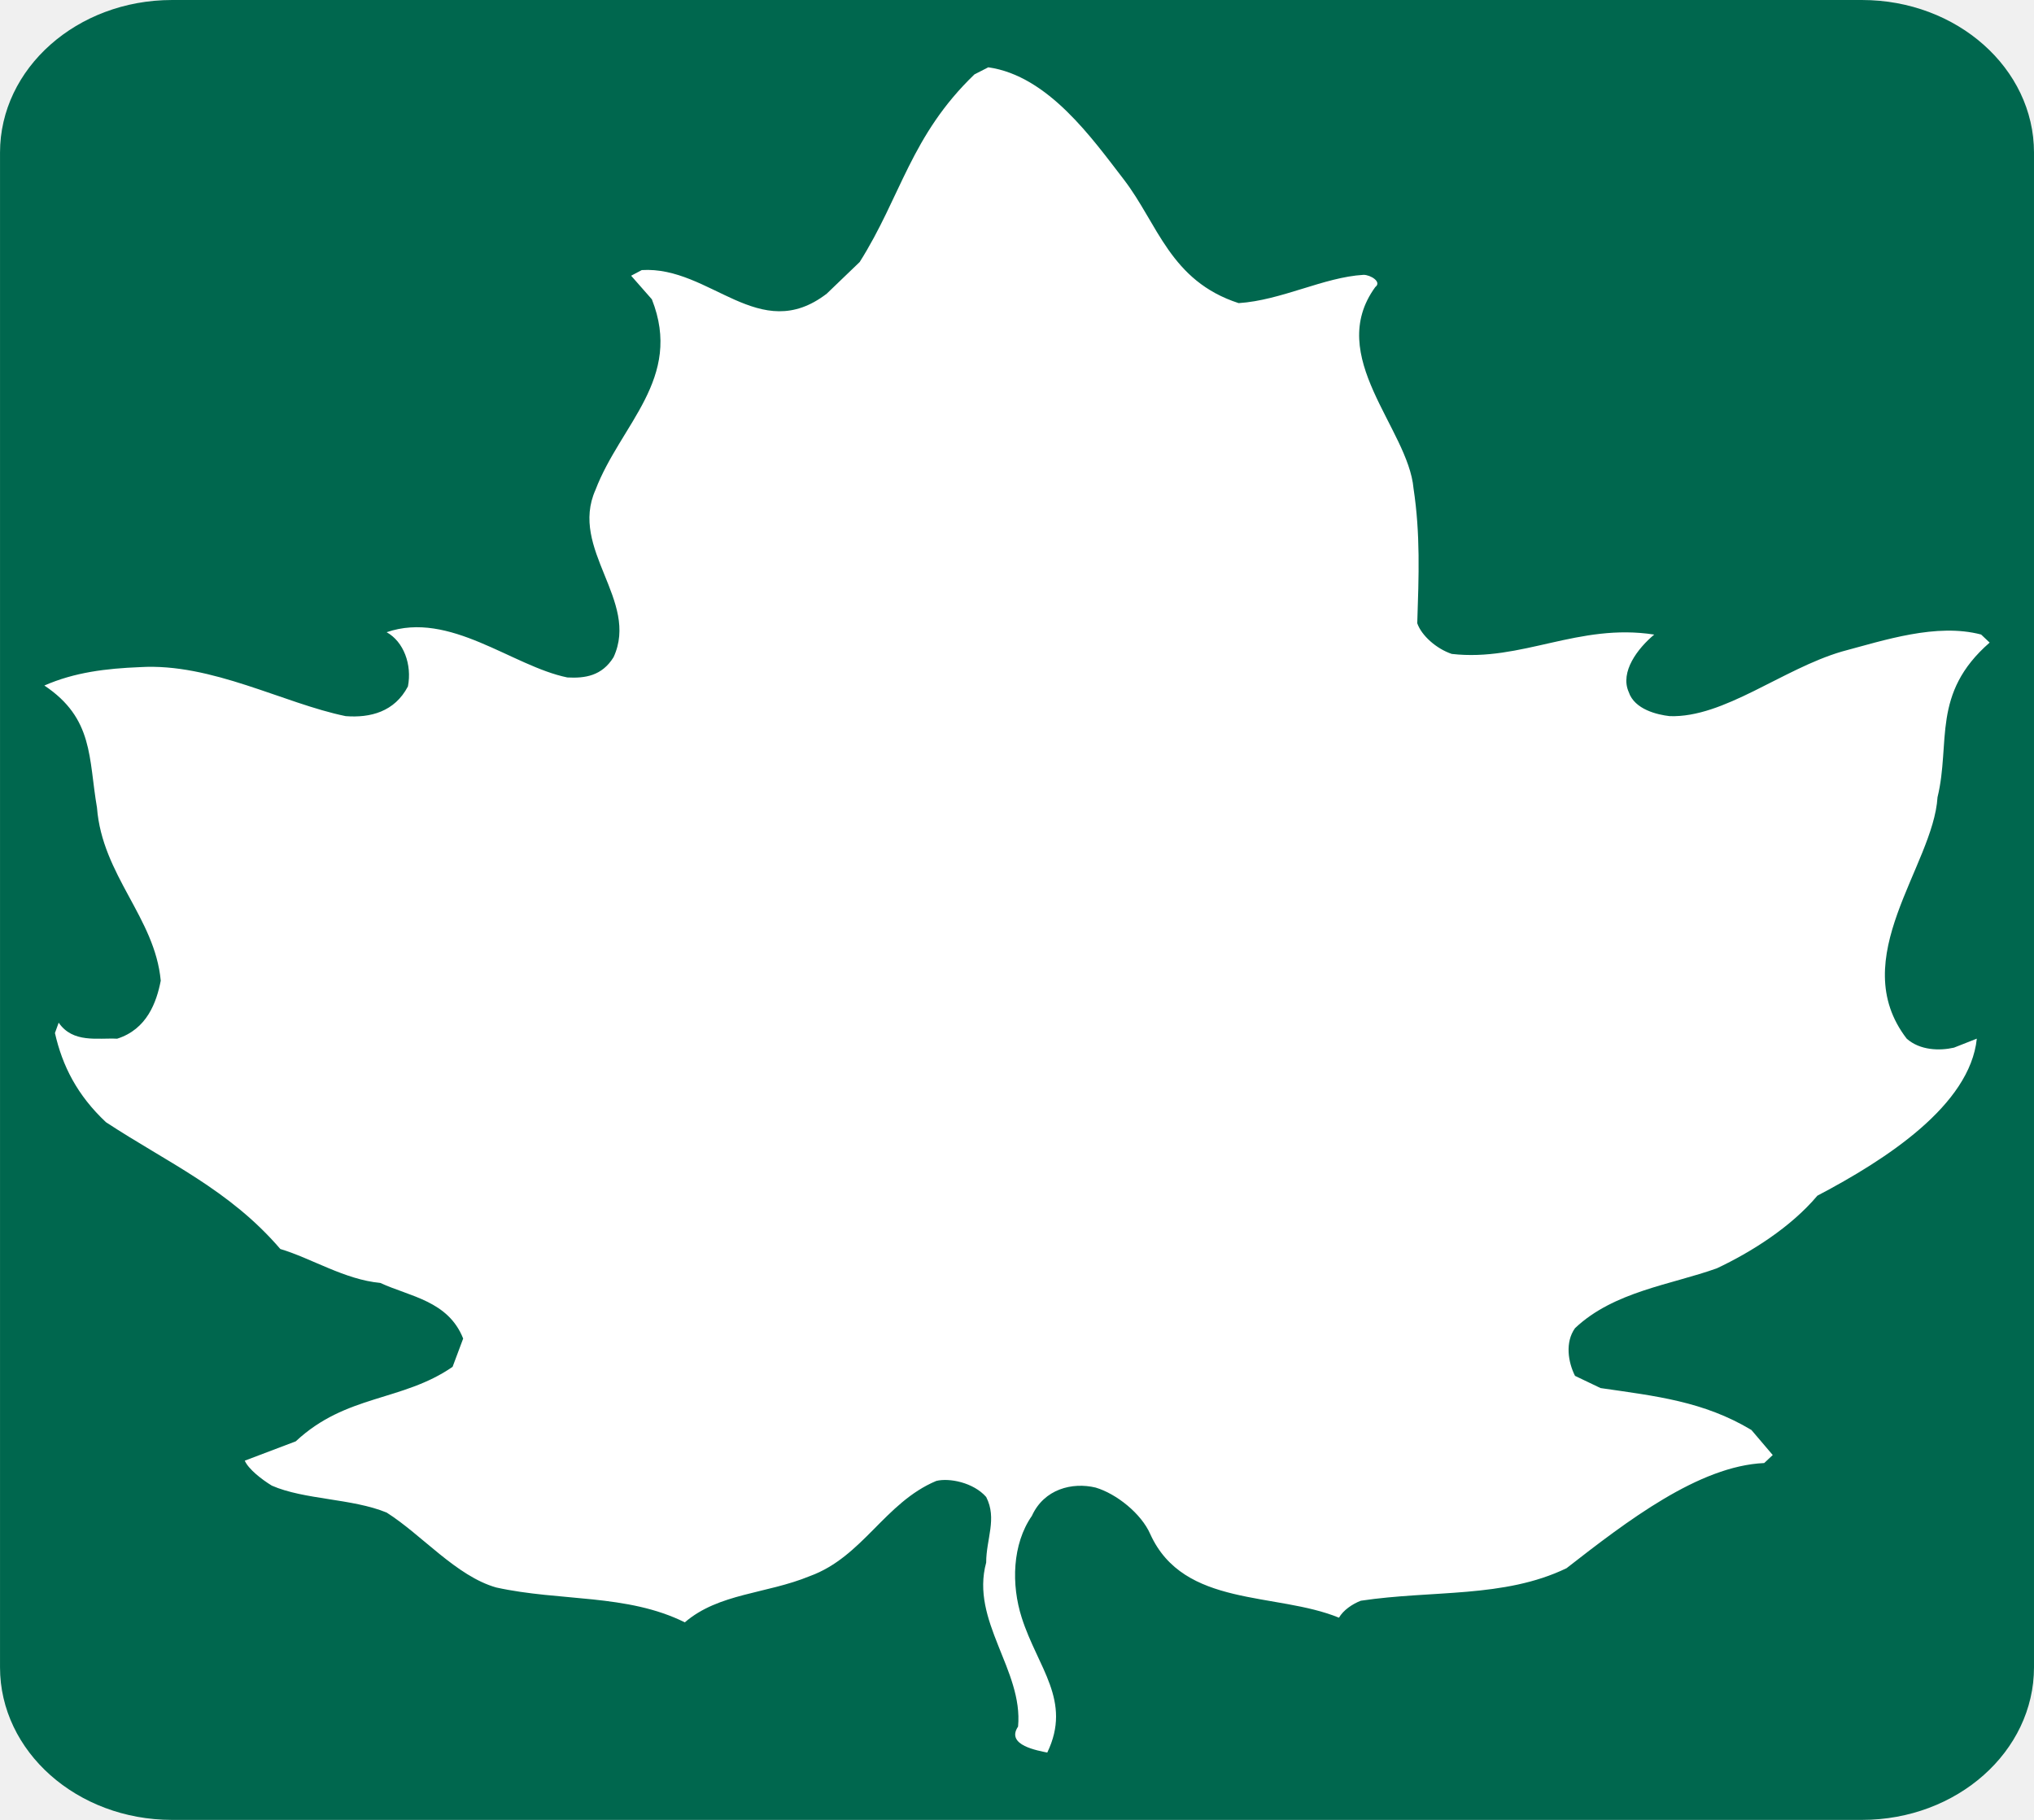
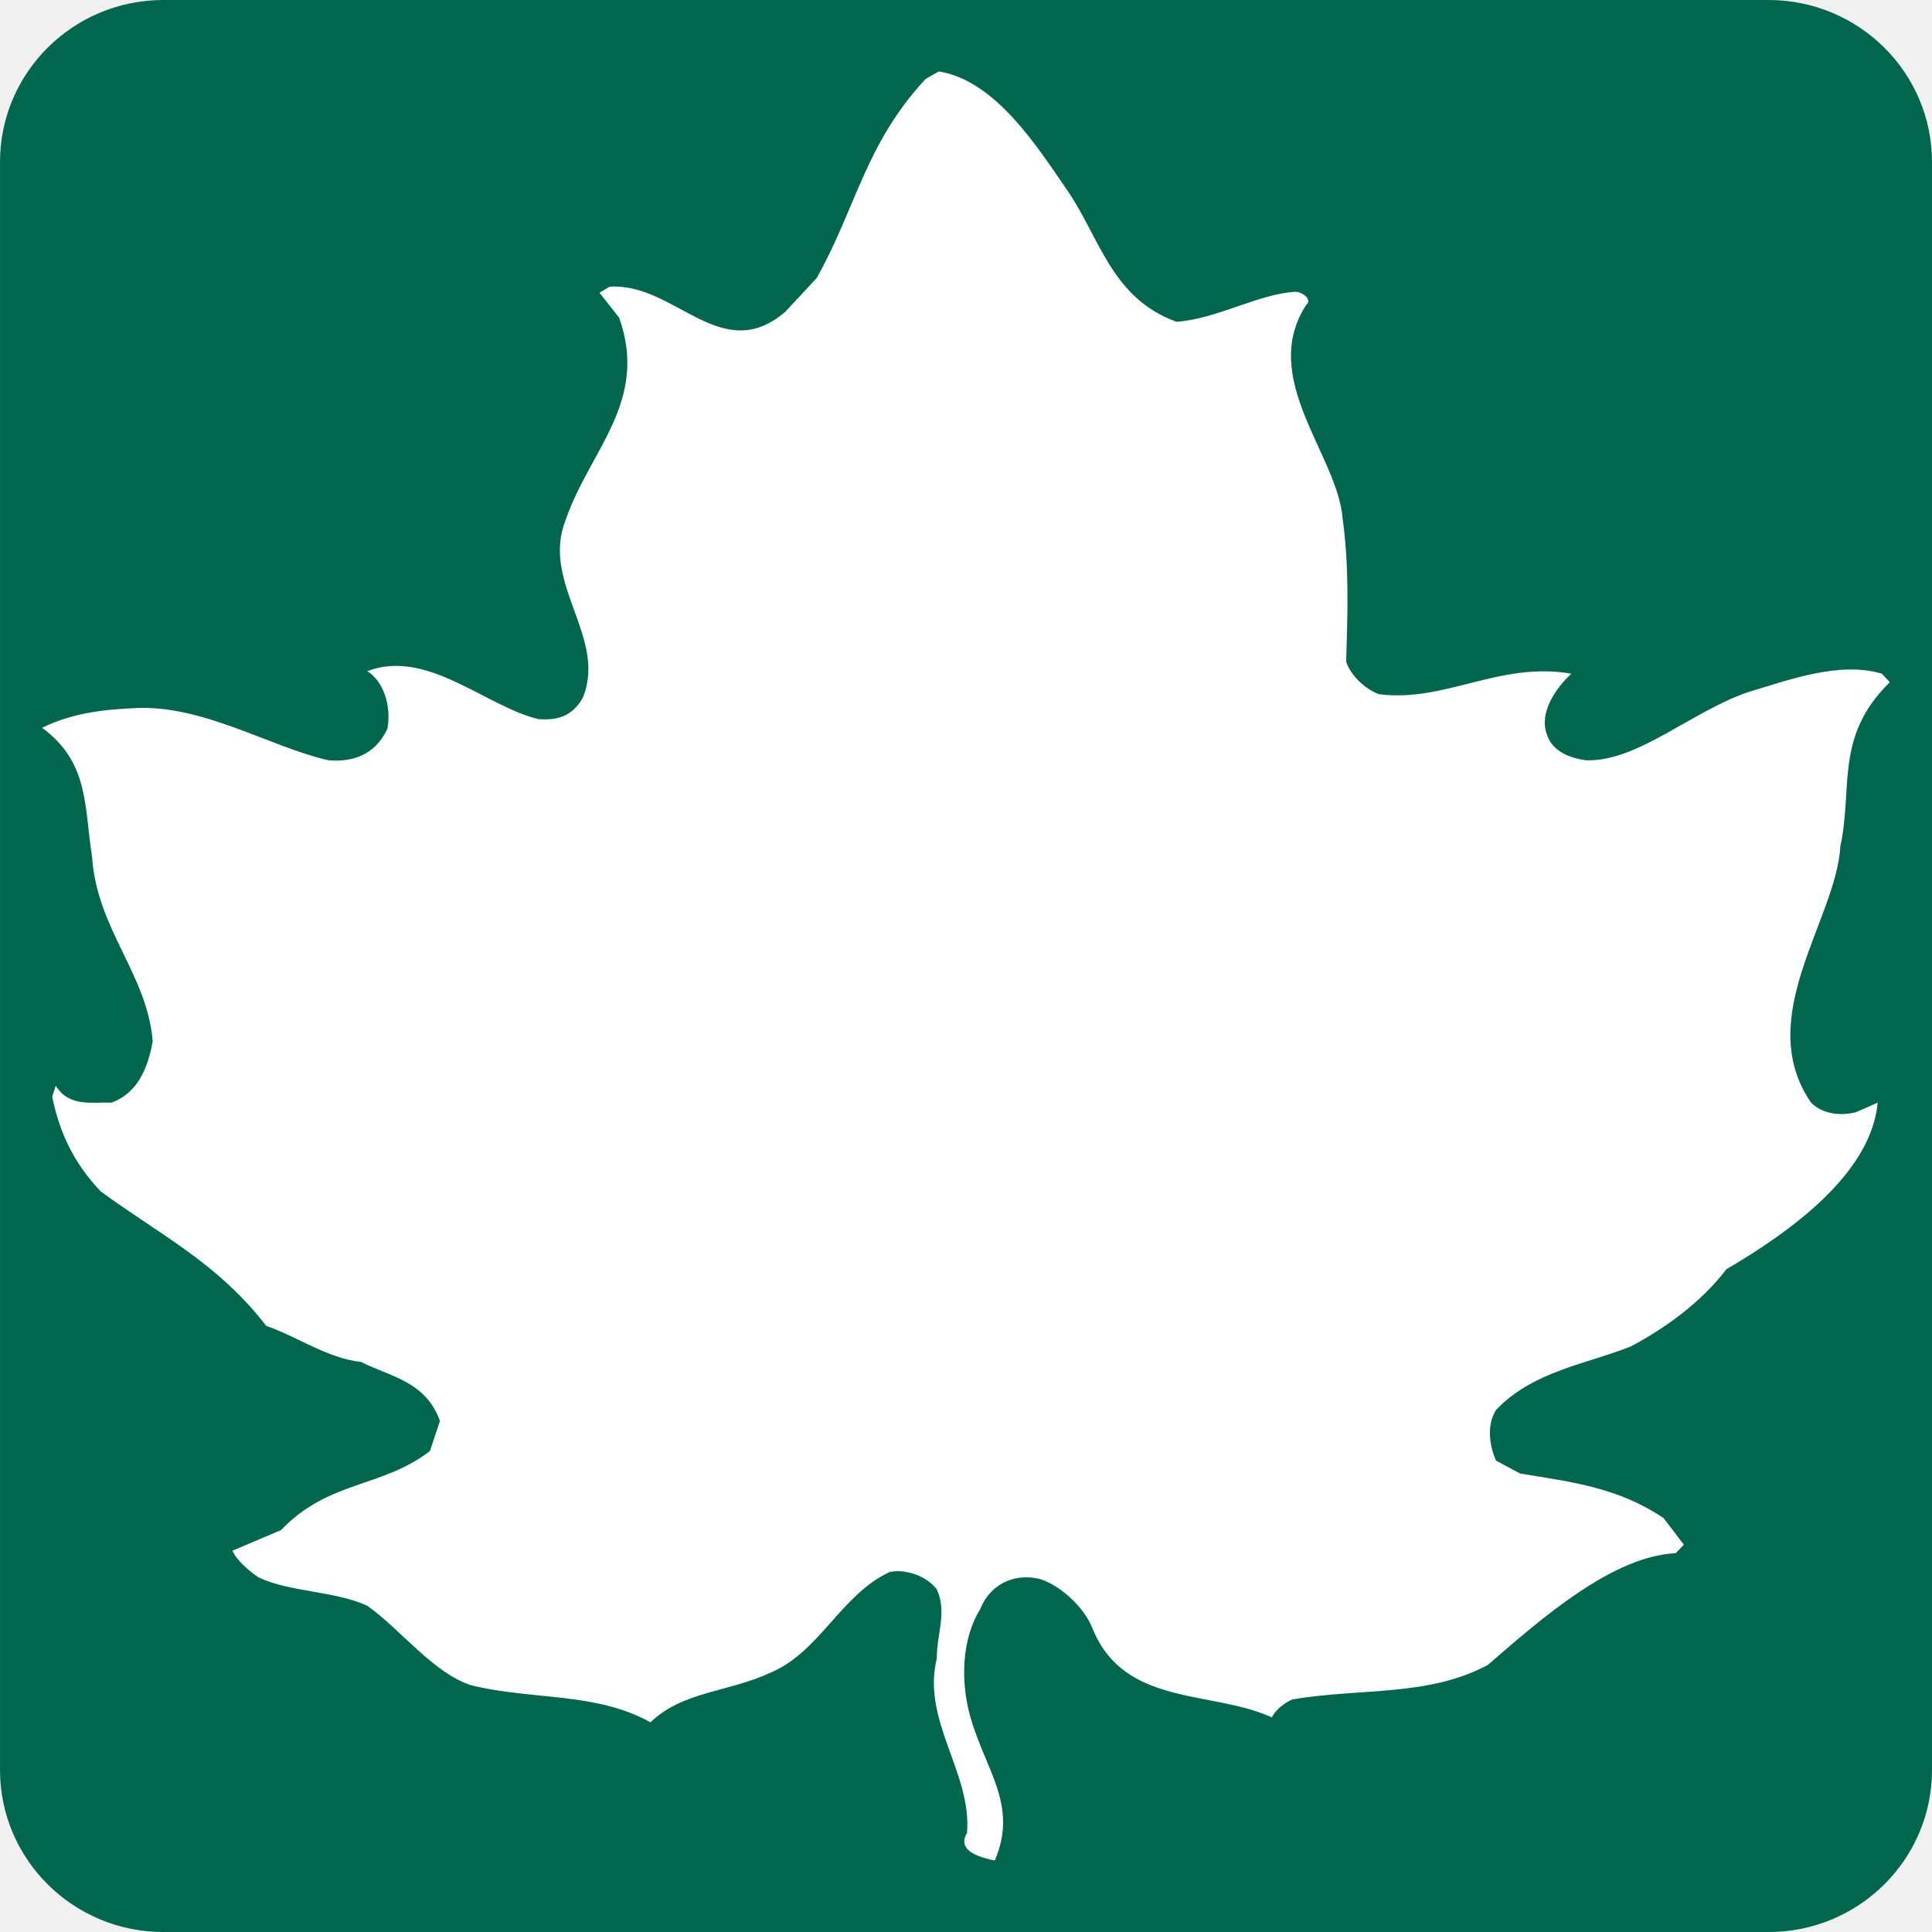
- <svg xmlns="http://www.w3.org/2000/svg" width="19" height="17" id="svg3844" version="1.1">
+ <svg xmlns="http://www.w3.org/2000/svg" width="19" height="19" id="svg3844" version="1.1">
  <defs id="defs3846" />
-   <g id="layer1" transform="translate(-301,-901.3622)">
-     <g id="g4201" transform="matrix(0.36456,0,0,0.320207,170.9084,608.7843)">
+   <g id="layer1" transform="translate(-301,-899.3622)">
+     <g id="g4201" transform="matrix(0.36456,0,0,0.3578785,170.9084,572.3633)">
      <path d="m 408.963,918.167 c 0,-2.458 -1.974,-4.452 -4.407,-4.452 l -43.303,0 c -2.435,0 -4.407,1.994 -4.407,4.452 l 0,44.187 c 0,2.458 1.974,4.452 4.407,4.452 l 43.303,0 c 2.434,0 4.407,-1.994 4.407,-4.452 z" id="path9399" style="fill:#00674e" />
      <g transform="matrix(1.595746,0,0,1.611876,343.9016,884.9915)" id="g9405">
        <g transform="translate(70.9277,56.5649)" id="g9407">
          <path d="m -44.77,-35.495 c 0.546,0.802 0.743,1.834 1.843,2.236 0.691,-0.051 1.366,-0.47 2.006,-0.512 0.112,0 0.298,0.128 0.188,0.221 -0.81,1.255 0.529,2.56 0.614,3.644 0.111,0.828 0.085,1.579 0.06,2.441 0.068,0.222 0.306,0.461 0.554,0.555 1.119,0.145 2.039,-0.563 3.251,-0.35 -0.264,0.248 -0.554,0.675 -0.409,1.041 0.094,0.316 0.461,0.41 0.657,0.435 0.871,0.034 1.809,-0.853 2.765,-1.169 0.683,-0.205 1.519,-0.52 2.236,-0.308 l 0.137,0.146 c -0.939,0.922 -0.623,1.809 -0.837,2.799 -0.068,1.245 -1.485,2.918 -0.495,4.369 0.214,0.214 0.529,0.222 0.759,0.163 l 0.367,-0.163 c -0.111,1.204 -1.45,2.185 -2.56,2.842 -0.427,0.572 -1.067,1.024 -1.613,1.314 -0.734,0.298 -1.655,0.418 -2.279,1.084 -0.162,0.256 -0.111,0.614 0,0.863 l 0.41,0.221 c 0.887,0.145 1.655,0.239 2.423,0.759 l 0.342,0.453 -0.137,0.145 c -1.049,0.052 -2.202,1.05 -3.175,1.904 -1.007,0.546 -2.15,0.392 -3.303,0.588 -0.136,0.06 -0.281,0.171 -0.35,0.307 -1.014,-0.468 -2.491,-0.179 -3.029,-1.51 -0.145,-0.376 -0.546,-0.734 -0.878,-0.845 -0.376,-0.102 -0.828,0.026 -1.024,0.512 -0.316,0.512 -0.333,1.246 -0.163,1.843 0.256,0.905 0.811,1.502 0.41,2.441 -0.136,-0.034 -0.674,-0.128 -0.469,-0.47 0.085,-1.023 -0.768,-1.911 -0.512,-2.969 0,-0.427 0.179,-0.794 0,-1.187 -0.205,-0.264 -0.597,-0.349 -0.802,-0.29 -0.828,0.392 -1.178,1.374 -2.031,1.723 -0.699,0.324 -1.46,0.307 -2.006,0.836 -0.93,-0.52 -1.997,-0.375 -3.029,-0.631 -0.64,-0.205 -1.196,-0.955 -1.759,-1.356 -0.554,-0.257 -1.322,-0.23 -1.843,-0.487 -0.162,-0.111 -0.376,-0.299 -0.435,-0.452 l 0.819,-0.35 c 0.81,-0.853 1.706,-0.717 2.518,-1.348 l 0.17,-0.512 c -0.24,-0.683 -0.854,-0.759 -1.331,-1.007 -0.572,-0.06 -1.101,-0.444 -1.605,-0.614 -0.819,-1.075 -1.809,-1.561 -2.8,-2.295 -0.46,-0.487 -0.699,-1.016 -0.819,-1.614 l 0.06,-0.187 c 0.23,0.375 0.623,0.273 0.939,0.29 0.478,-0.171 0.632,-0.657 0.7,-1.05 -0.094,-1.143 -0.939,-1.902 -1.024,-3.132 -0.137,-0.896 -0.051,-1.613 -0.845,-2.21 0.487,-0.24 0.99,-0.308 1.536,-0.333 1.153,-0.078 2.305,0.657 3.303,0.887 0.393,0.034 0.785,-0.077 0.999,-0.538 0.068,-0.393 -0.068,-0.81 -0.342,-0.981 1.015,-0.393 2.014,0.614 2.902,0.819 0.281,0.017 0.555,-0.026 0.742,-0.367 0.419,-1.024 -0.717,-1.954 -0.29,-3.029 0.402,-1.186 1.409,-2.014 0.905,-3.448 l -0.333,-0.427 0.171,-0.102 c 1.101,-0.077 1.886,1.365 2.97,0.427 l 0.529,-0.573 c 0.665,-1.186 0.819,-2.286 1.843,-3.396 l 0.222,-0.128 c 0.965,0.154 1.674,1.298 2.177,2.032" id="path9409" style="fill:#ffffff" />
        </g>
      </g>
    </g>
  </g>
</svg>
